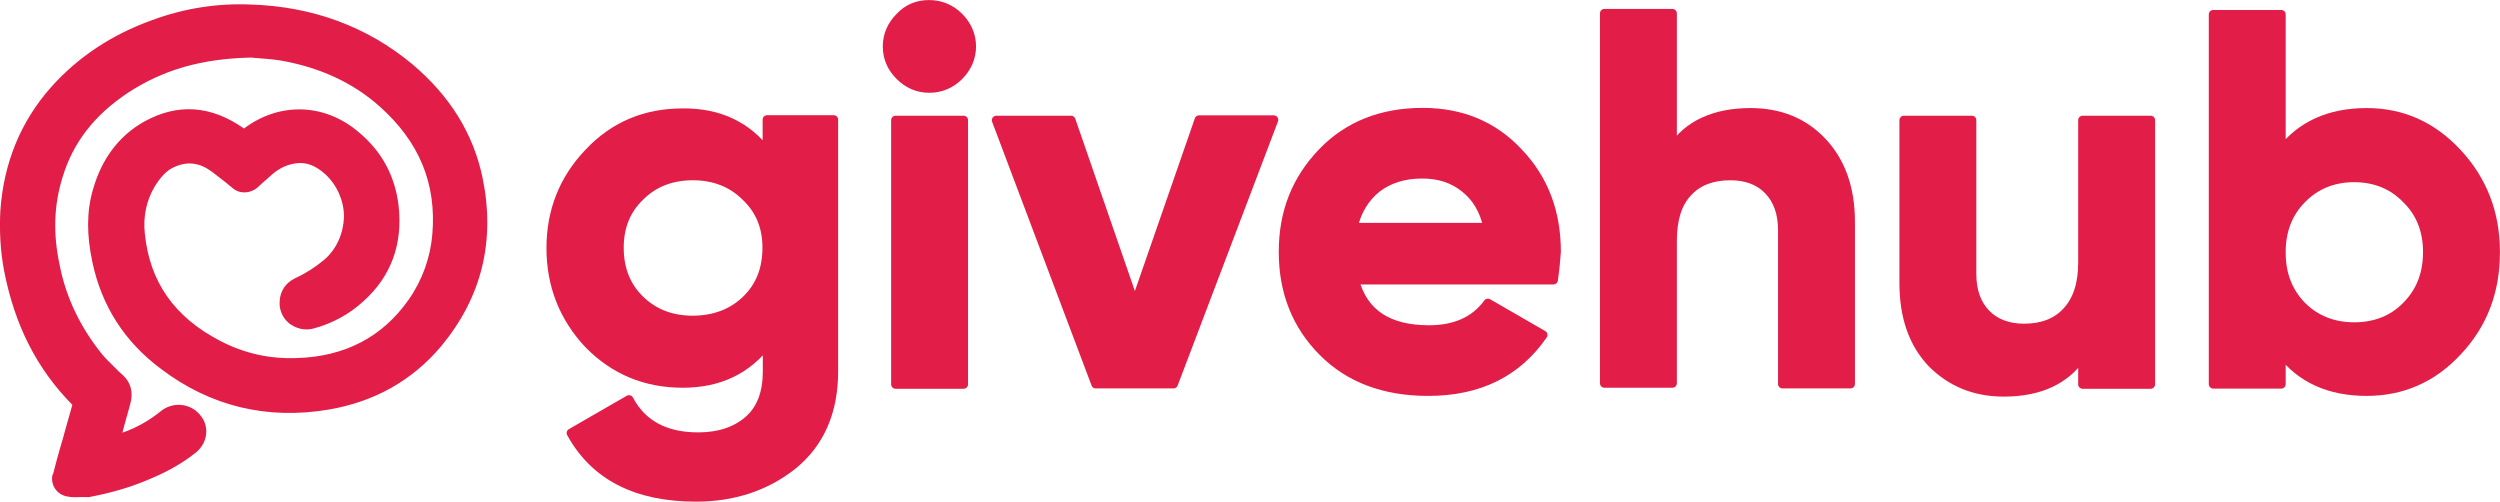
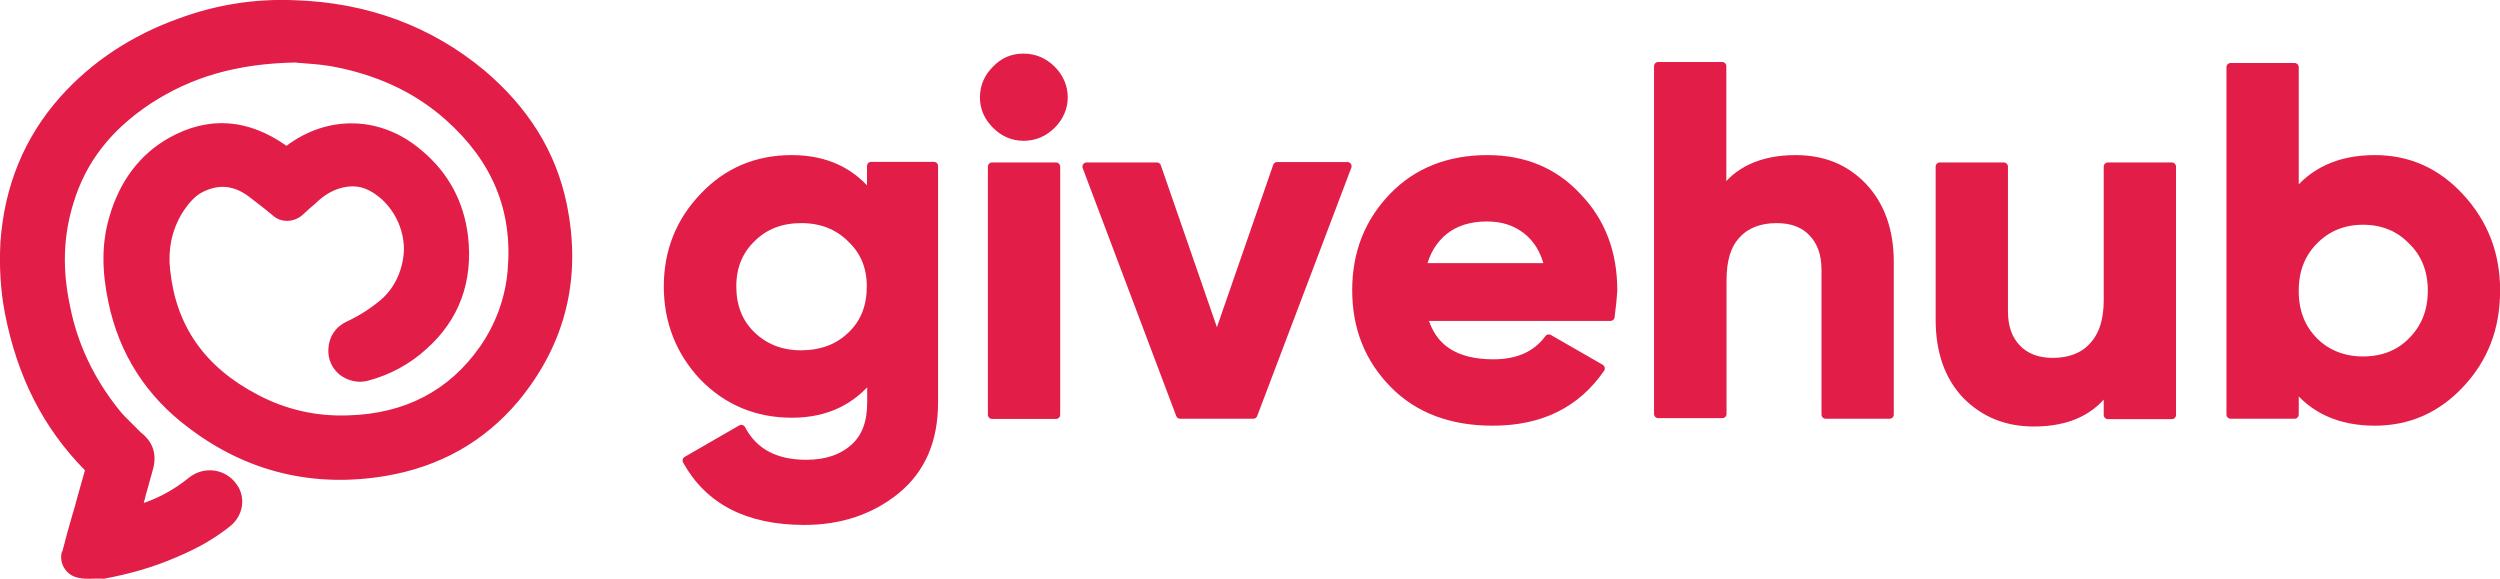
- <svg xmlns="http://www.w3.org/2000/svg" version="1.1" id="Layer_1" x="0px" y="0px" viewBox="0 0 1437.6 288.4" style="enable-background:new 0 0 1437.6 288.4;" xml:space="preserve">
+ <svg xmlns="http://www.w3.org/2000/svg" version="1.1" id="Layer_1" x="0px" y="0px" viewBox="0 0 1224.2 283.4" style="enable-background:new 0 0 1224.2 283.4;" xml:space="preserve">
  <style type="text/css">
	.st0{fill:#E11D48;}
- 	.st1{fill:#E11D48;stroke:#E11D48;stroke-width:5.123;stroke-linecap:round;stroke-linejoin:round;stroke-miterlimit:10;}
+ 	.st1{fill:#E11D48;stroke:#E11D48;stroke-width:4.101;stroke-linecap:round;stroke-linejoin:round;stroke-miterlimit:10;}
</style>
  <g>
    <g id="Layer_2_1_">
      <g id="Layer_1-2">
        <g id="Layer_2-2">
          <g id="Layer_1-2-2">
-             <path class="st0" d="M143.2,29.8c-28.3,0.3-51.4,6.7-72.2,20.6c-18.6,12.2-31.9,28.3-38.6,49.7c-5.3,17.2-5.6,34.7-1.9,52.2       c3.9,18.9,12.2,36.7,24.4,51.7c3.3,3.9,6.9,7.5,10.6,11.1c0.6,0.6,1.4,1.4,1.9,1.9c4.2,3.9,5.6,8.6,3.9,14.2       c-1.9,6.7-3.9,13.3-5.6,20c0,0.6,0,1.1,0,1.4c0.6,0,0.8,0,1.4-0.3c9.7-3.3,18.9-7.5,26.9-14.2c5.3-4.7,13.3-3.9,18.1,1.4       c1.1,1.4,1.9,2.8,2.5,4.2c1.4,4.7,0,9.7-3.9,12.8c-7.5,6.4-16.4,11.1-25.6,15c-11.1,4.7-22.8,8.3-35,10.3       c-3.3,0.6-6.7,0.6-10,0.3c-3.9-0.3-6.9-3.9-6.7-7.8c0-0.6,0-0.8,0.3-1.4c1.9-8.1,4.4-16.1,6.7-24.2c1.4-5.3,2.8-10.6,4.4-15.8       c0.3-0.8,0-1.9-0.6-2.5c-20.8-21.1-33.1-46.7-38.6-75.6c-2.2-11.1-2.8-22.5-2.2-33.6C5.3,95.1,14.2,71.8,31.7,52       c15.6-17.8,35-30,56.9-37.8c17.5-6.4,36.4-9.4,55-8.9c34.2,1.1,65,11.7,91.1,33.6c20,16.7,33.9,37.8,39.4,63.3       c7.5,35,0,66.7-23.3,94.2c-16.4,19.4-37.8,31.1-63.1,35c-34.2,5.6-65.6-1.9-93.6-22.5c-20.3-15-33.3-35-38.6-59.7       c-2.8-13.3-3.3-26.7,0.3-39.7c4.4-15.8,13.3-28.9,28.1-37.2c18.6-10.6,36.9-8.6,54.2,3.9c1.4,1.1,2.2,0.8,3.6,0       c18.9-14.4,43.6-13.9,62.2,1.9c12.5,10.6,19.7,23.9,21.4,40c2.2,20.6-3.6,38.3-19.2,52.5c-7.5,7.2-16.9,12.2-27.2,14.7       c-8.6,1.9-16.1-3.9-15.6-12.2c0.3-5,2.8-8.3,7.2-10.6c6.1-2.8,12.2-6.7,17.5-11.1c15-13.3,16.7-36.1,3.3-51.1       c-0.8-0.8-1.7-1.7-2.5-2.5c-5.6-5.3-11.7-8.1-19.4-7.5c-6.1,0.6-11.4,3.6-16.1,7.5c-2.8,2.5-5.3,4.7-8.1,7.2       c-2.8,2.8-7.2,2.8-10.6,0.3c-4.2-3.3-8.1-6.4-12.2-9.4c-7.8-5.8-16.1-7.2-25-2.8c-5.3,2.8-9.2,7.2-12.2,12.2       c-5.3,8.9-7.5,19.2-6.1,29.4c3.1,29.7,18.9,50.3,45,63.9c14.2,7.5,29.7,11.1,45.6,10.6c28.1-0.8,50.8-11.9,67.2-35       c8.1-11.4,13.1-25,14.2-39.2c2.8-30.8-8.6-55.8-31.4-76.4c-16.7-15-36.7-23.3-58.6-26.9C153.8,30.7,146.6,30.4,143.2,29.8z" />
-             <path class="st0" d="M43.8,285.9c-1.4,0-3.1,0-4.4-0.3c-5.8-0.6-10-5.6-9.4-11.4c0-0.8,0.3-1.4,0.6-1.9       c1.4-5.6,3.1-11.7,4.7-17.2c0.6-2.2,1.4-4.4,1.9-6.7l1.1-3.9c1.1-3.9,2.2-7.8,3.3-11.7c-20.3-20.6-33.1-45.6-39.2-76.9       c-2.2-11.4-2.8-23.1-2.2-34.7c1.9-27.5,11.7-51.4,29.2-71.1c15.3-17.2,35-30.3,58.3-38.6c18.1-6.7,37.2-9.7,56.4-8.9       c35.8,1.1,67.2,12.8,93.1,34.4c21.4,18.1,35,39.7,40.3,65.3c7.5,36.4-0.6,68.9-23.9,96.9c-16.7,19.7-38.3,31.9-65,36.4       c-35,5.8-67.5-1.9-95.8-23.3c-21.1-15.6-34.4-36.4-39.7-61.7c-3.3-15.6-3.3-28.9,0.3-41.4c5-17.8,15-31.1,29.4-39.2       c19.4-10.8,38.6-9.4,57.5,3.9c20.3-15.3,46.4-14.7,66.1,2.2c13.3,11.1,20.8,25.3,22.8,42.2c2.5,22.2-4.4,40.8-20.3,55       c-8.1,7.5-18.1,12.8-28.6,15.6c-5,1.4-10.3,0-14.2-3.1c-3.6-3.1-5.6-7.5-5.3-12.5c0.3-5.8,3.3-10.6,8.9-13.3       c6.1-2.8,11.7-6.4,16.7-10.6c7.2-6.1,11.1-15.3,11.4-24.7c0-9.2-3.9-18.1-10.6-24.4c-5.6-5-10.8-7.2-16.9-6.4       c-4.7,0.6-9.4,2.5-14.2,6.7c-1.4,1.4-3.1,2.8-4.4,3.9c-1.1,1.1-2.5,2.2-3.6,3.3c-4.2,3.6-10.3,3.9-14.4,0.3       c-1.4-1.1-3.1-2.5-4.4-3.6c-2.5-1.9-5-3.9-7.5-5.8c-7.2-5.3-14.2-6.1-21.9-2.5c-4.2,1.9-7.5,5.6-10.8,10.8       c-5,8.3-6.9,17.8-5.8,27.5c2.8,27.5,16.9,47.8,43.1,61.4c13.6,7.2,28.6,10.6,44.2,10c27.8-0.8,49.4-12.2,64.4-33.6       c7.8-11.1,12.5-24.2,13.6-37.5c2.5-29.2-7.5-53.3-30.3-73.6c-15.6-13.9-34.7-22.5-56.9-26.4c-5-0.8-10-1.1-13.6-1.4       c-1.4,0-2.5-0.3-3.3-0.3c-28.5,0.6-50.7,7-71,20.3C54.3,66.2,42.1,81.8,36,101.8c-5,16.1-5.6,32.5-1.7,50.6       c3.6,18.6,11.9,35.6,23.6,50.3c1.9,2.5,4.4,5,6.7,7.2c1.1,1.1,2.5,2.5,3.6,3.6c0.6,0.6,1.1,1.1,1.9,1.7       c5.3,4.7,6.7,10.6,4.7,17.5c-1.4,5.3-3.1,10.8-4.4,16.1c8.1-2.8,15.3-6.9,21.9-12.2c6.7-5.6,16.7-5,22.5,1.7l0,0       c1.4,1.7,2.5,3.3,3.1,5.3c1.9,5.8,0,12.2-5,16.4c-7.2,5.8-15.6,10.8-26.4,15.3c-11.4,5-23.3,8.3-35.6,10.6       C48,285.7,46,285.9,43.8,285.9z M47.1,234c-1.1,3.9-2.2,8.1-3.3,11.9l-1.1,3.9l-1.9,6.9c-1.7,5.6-3.3,11.4-4.7,17.2       c0,0.3,0,0.6-0.3,0.8c0,1.1,0.3,2.2,0.8,3.1c0.8,0.8,1.7,1.4,2.8,1.4c3.1,0.3,6.1,0.3,9.4-0.3c11.7-1.9,23.3-5.3,34.2-10       c10.3-4.4,18.3-8.9,24.7-14.4c2.8-2.2,3.9-5.8,2.8-9.4c-0.6-1.1-0.8-2.2-1.9-3.1c-3.3-3.9-9.4-4.4-13.3-1.1l0,0       c-7.5,6.1-16.7,10.8-28.1,14.7h-0.3c-0.6,0-1.1,0.3-1.9,0.3l-3.3,0.3v-3.3c0-0.8,0-1.4,0.3-2.2v-0.3l1.1-3.9       c1.4-5.3,3.1-10.8,4.7-16.4c1.4-4.4,0.6-7.8-2.8-10.8c-0.8-0.8-1.4-1.4-2.2-1.9c-1.1-1.1-2.2-2.5-3.3-3.6       c-2.5-2.5-4.7-5-7.2-7.5c-12.5-15.3-21.1-33.6-25-53.1c-3.9-18.9-3.3-36.9,1.9-53.9c6.4-20.8,20-38.3,40-51.7       c21-14.2,44.6-20.8,73.8-21.1l0,0h0.3c0.8,0,2.2,0.3,3.3,0.3c3.9,0.3,8.9,0.6,14.2,1.4c23.6,3.9,43.9,13.3,60.3,27.8       c24.2,21.4,35,48.1,32.5,79.2c-1.1,14.7-6.4,28.6-15,40.8c-16.4,23.3-39.7,35.6-69.7,36.4c-16.4,0.6-32.8-3.1-47.2-10.8       c-28.1-14.7-43.6-36.9-46.7-66.4c-1.4-10.8,1.1-21.9,6.7-31.4C85.6,97.1,90,93,95,90.5c10-5,19.4-3.9,28.6,3.1       c2.5,1.9,5.3,4.2,7.8,6.1c1.4,1.1,3.1,2.5,4.4,3.6l0,0c1.9,1.4,4.4,1.4,6.1,0c1.1-1.1,2.5-1.9,3.6-3.1c1.4-1.4,3.1-2.8,4.7-4.2       c5.8-4.7,11.7-7.5,17.8-8.1c8.1-0.8,15.3,1.9,21.9,8.1c8.1,7.5,12.8,18.1,12.5,29.2c0,11.4-5,21.9-13.3,29.4       c-5.6,4.7-11.7,8.6-18.1,11.7c-3.6,1.7-5.3,4.2-5.3,7.8c-0.3,2.8,0.8,5.3,3.1,7.2c2.5,1.9,5.6,2.8,8.6,1.9       c9.7-2.5,18.6-7.2,25.8-14.2c14.2-12.8,20.3-29.7,18.1-49.7c-1.7-15.3-8.6-28.1-20.3-38.1c-17.5-14.7-40.6-15.6-58.3-1.9       c-1.9,1.9-5.3,1.9-7.2,0c-16.7-11.9-33.6-13.1-50.8-3.6c-13.1,7.5-22,19.1-26.7,35.5c-3.3,11.4-3.3,23.6-0.3,38.1       c5,23.6,17.5,43.1,37.5,57.8c26.9,20.3,57.8,27.5,91.1,21.9c25-4.2,45.6-15.6,61.1-34.2c22.2-26.4,29.7-57.2,22.5-91.4       c-5-23.9-18.1-44.7-38.3-61.7C206.9,20.9,176.9,10,142.4,8.9c-18.3-0.6-36.7,2.5-53.9,8.9c-22.8,8.1-41.1,20.3-55.8,36.7       C16,73.2,6.8,95.9,5.2,121.8c-0.8,10.8,0,21.9,1.9,32.8c5.8,30,18.1,54.2,37.8,73.9C47.4,229.8,48,232,47.1,234z" />
+             <path class="st0" d="M143.2,27.3C114.9,27.6,91.8,34,71,47.9C52.4,60.1,39.1,76.2,32.4,97.6c-5.3,17.2-5.6,34.7-1.9,52.2       c3.9,18.9,12.2,36.7,24.4,51.7c3.3,3.9,6.9,7.5,10.6,11.1c0.6,0.6,1.4,1.4,1.9,1.9c4.2,3.9,5.6,8.6,3.9,14.2       c-1.9,6.7-3.9,13.3-5.6,20c0,0.6,0,1.1,0,1.4c0.6,0,0.8,0,1.4-0.3c9.7-3.3,18.9-7.5,26.9-14.2c5.3-4.7,13.3-3.9,18.1,1.4       c1.1,1.4,1.9,2.8,2.5,4.2c1.4,4.7,0,9.7-3.9,12.8c-7.5,6.4-16.4,11.1-25.6,15c-11.1,4.7-22.8,8.3-35,10.3       c-3.3,0.6-6.7,0.6-10,0.3c-3.9-0.3-6.9-3.9-6.7-7.8c0-0.6,0-0.8,0.3-1.4c1.9-8.1,4.4-16.1,6.7-24.2c1.4-5.3,2.8-10.6,4.4-15.8       c0.3-0.8,0-1.9-0.6-2.5c-20.8-21.1-33.1-46.7-38.6-75.6c-2.2-11.1-2.8-22.5-2.2-33.6c1.9-26.1,10.8-49.4,28.3-69.2       c15.6-17.8,35-30,56.9-37.8c17.5-6.4,36.4-9.4,55-8.9c34.2,1.1,65,11.7,91.1,33.6c20,16.7,33.9,37.8,39.4,63.3       c7.5,35,0,66.7-23.3,94.2c-16.4,19.4-37.8,31.1-63.1,35c-34.2,5.6-65.6-1.9-93.6-22.5c-20.3-15-33.3-35-38.6-59.7       c-2.8-13.3-3.3-26.7,0.3-39.7c4.4-15.8,13.3-28.9,28.1-37.2c18.6-10.6,36.9-8.6,54.2,3.9c1.4,1.1,2.2,0.8,3.6,0       c18.9-14.4,43.6-13.9,62.2,1.9c12.5,10.6,19.7,23.9,21.4,40c2.2,20.6-3.6,38.3-19.2,52.5c-7.5,7.2-16.9,12.2-27.2,14.7       c-8.6,1.9-16.1-3.9-15.6-12.2c0.3-5,2.8-8.3,7.2-10.6c6.1-2.8,12.2-6.7,17.5-11.1c15-13.3,16.7-36.1,3.3-51.1       c-0.8-0.8-1.7-1.7-2.5-2.5c-5.6-5.3-11.7-8.1-19.4-7.5c-6.1,0.6-11.4,3.6-16.1,7.5c-2.8,2.5-5.3,4.7-8.1,7.2       c-2.8,2.8-7.2,2.8-10.6,0.3c-4.2-3.3-8.1-6.4-12.2-9.4c-7.8-5.8-16.1-7.2-25-2.8c-5.3,2.8-9.2,7.2-12.2,12.2       c-5.3,8.9-7.5,19.2-6.1,29.4c3.1,29.7,18.9,50.3,45,63.9c14.2,7.5,29.7,11.1,45.6,10.6c28.1-0.8,50.8-11.9,67.2-35       c8.1-11.4,13.1-25,14.2-39.2c2.8-30.8-8.6-55.8-31.4-76.4c-16.7-15-36.7-23.3-58.6-26.9C153.8,28.2,146.6,27.9,143.2,27.3z" />
+             <path class="st0" d="M43.8,283.4c-1.4,0-3.1,0-4.4-0.3c-5.8-0.6-10-5.6-9.4-11.4c0-0.8,0.3-1.4,0.6-1.9       c1.4-5.6,3.1-11.7,4.7-17.2c0.6-2.2,1.4-4.4,1.9-6.7l1.1-3.9c1.1-3.9,2.2-7.8,3.3-11.7c-20.3-20.6-33.1-45.6-39.2-76.9       c-2.2-11.4-2.8-23.1-2.2-34.7c1.9-27.5,11.7-51.4,29.2-71.1C44.7,30.4,64.4,17.3,87.7,9c18.1-6.7,37.2-9.7,56.4-8.9       c35.8,1.1,67.2,12.8,93.1,34.4c21.4,18.1,35,39.7,40.3,65.3c7.5,36.4-0.6,68.9-23.9,96.9c-16.7,19.7-38.3,31.9-65,36.4       c-35,5.8-67.5-1.9-95.8-23.3c-21.1-15.6-34.4-36.4-39.7-61.7c-3.3-15.6-3.3-28.9,0.3-41.4c5-17.8,15-31.1,29.4-39.2       c19.4-10.8,38.6-9.4,57.5,3.9c20.3-15.3,46.4-14.7,66.1,2.2c13.3,11.1,20.8,25.3,22.8,42.2c2.5,22.2-4.4,40.8-20.3,55       c-8.1,7.5-18.1,12.8-28.6,15.6c-5,1.4-10.3,0-14.2-3.1c-3.6-3.1-5.6-7.5-5.3-12.5c0.3-5.8,3.3-10.6,8.9-13.3       c6.1-2.8,11.7-6.4,16.7-10.6c7.2-6.1,11.1-15.3,11.4-24.7c0-9.2-3.9-18.1-10.6-24.4c-5.6-5-10.8-7.2-16.9-6.4       c-4.7,0.6-9.4,2.5-14.2,6.7c-1.4,1.4-3.1,2.8-4.4,3.9c-1.1,1.1-2.5,2.2-3.6,3.3c-4.2,3.6-10.3,3.9-14.4,0.3       c-1.4-1.1-3.1-2.5-4.4-3.6c-2.5-1.9-5-3.9-7.5-5.8c-7.2-5.3-14.2-6.1-21.9-2.5c-4.2,1.9-7.5,5.6-10.8,10.8       c-5,8.3-6.9,17.8-5.8,27.5c2.8,27.5,16.9,47.8,43.1,61.4c13.6,7.2,28.6,10.6,44.2,10c27.8-0.8,49.4-12.2,64.4-33.6       c7.8-11.1,12.5-24.2,13.6-37.5c2.5-29.2-7.5-53.3-30.3-73.6c-15.6-13.9-34.7-22.5-56.9-26.4c-5-0.8-10-1.1-13.6-1.4       c-1.4,0-2.5-0.3-3.3-0.3c-28.5,0.6-50.7,7-71,20.3C54.3,63.7,42.1,79.3,36,99.3c-5,16.1-5.6,32.5-1.7,50.6       c3.6,18.6,11.9,35.6,23.6,50.3c1.9,2.5,4.4,5,6.7,7.2c1.1,1.1,2.5,2.5,3.6,3.6c0.6,0.6,1.1,1.1,1.9,1.7       c5.3,4.7,6.7,10.6,4.7,17.5c-1.4,5.3-3.1,10.8-4.4,16.1c8.1-2.8,15.3-6.9,21.9-12.2c6.7-5.6,16.7-5,22.5,1.7l0,0       c1.4,1.7,2.5,3.3,3.1,5.3c1.9,5.8,0,12.2-5,16.4c-7.2,5.8-15.6,10.8-26.4,15.3c-11.4,5-23.3,8.3-35.6,10.6       C48,283.2,46,283.4,43.8,283.4z M47.1,231.5c-1.1,3.9-2.2,8.1-3.3,11.9l-1.1,3.9l-1.9,6.9c-1.7,5.6-3.3,11.4-4.7,17.2       c0,0.3,0,0.6-0.3,0.8c0,1.1,0.3,2.2,0.8,3.1c0.8,0.8,1.7,1.4,2.8,1.4c3.1,0.3,6.1,0.3,9.4-0.3c11.7-1.9,23.3-5.3,34.2-10       c10.3-4.4,18.3-8.9,24.7-14.4c2.8-2.2,3.9-5.8,2.8-9.4c-0.6-1.1-0.8-2.2-1.9-3.1c-3.3-3.9-9.4-4.4-13.3-1.1l0,0       c-7.5,6.1-16.7,10.8-28.1,14.7h-0.3c-0.6,0-1.1,0.3-1.9,0.3l-3.3,0.3v-3.3c0-0.8,0-1.4,0.3-2.2v-0.3l1.1-3.9       c1.4-5.3,3.1-10.8,4.7-16.4c1.4-4.4,0.6-7.8-2.8-10.8c-0.8-0.8-1.4-1.4-2.2-1.9c-1.1-1.1-2.2-2.5-3.3-3.6       c-2.5-2.5-4.7-5-7.2-7.5c-12.5-15.3-21.1-33.6-25-53.1c-3.9-18.9-3.3-36.9,1.9-53.9c6.4-20.8,20-38.3,40-51.7       c21-14.2,44.6-20.8,73.8-21.1l0,0h0.3c0.8,0,2.2,0.3,3.3,0.3c3.9,0.3,8.9,0.6,14.2,1.4c23.6,3.9,43.9,13.3,60.3,27.8       c24.2,21.4,35,48.1,32.5,79.2c-1.1,14.7-6.4,28.6-15,40.8c-16.4,23.3-39.7,35.6-69.7,36.4c-16.4,0.6-32.8-3.1-47.2-10.8       c-28.1-14.7-43.6-36.9-46.7-66.4c-1.4-10.8,1.1-21.9,6.7-31.4C85.6,94.6,90,90.5,95,88c10-5,19.4-3.9,28.6,3.1       c2.5,1.9,5.3,4.2,7.8,6.1c1.4,1.1,3.1,2.5,4.4,3.6l0,0c1.9,1.4,4.4,1.4,6.1,0c1.1-1.1,2.5-1.9,3.6-3.1c1.4-1.4,3.1-2.8,4.7-4.2       c5.8-4.7,11.7-7.5,17.8-8.1c8.1-0.8,15.3,1.9,21.9,8.1c8.1,7.5,12.8,18.1,12.5,29.2c0,11.4-5,21.9-13.3,29.4       c-5.6,4.7-11.7,8.6-18.1,11.7c-3.6,1.7-5.3,4.2-5.3,7.8c-0.3,2.8,0.8,5.3,3.1,7.2c2.5,1.9,5.6,2.8,8.6,1.9       c9.7-2.5,18.6-7.2,25.8-14.2c14.2-12.8,20.3-29.7,18.1-49.7c-1.7-15.3-8.6-28.1-20.3-38.1c-17.5-14.7-40.6-15.6-58.3-1.9       c-1.9,1.9-5.3,1.9-7.2,0c-16.7-11.9-33.6-13.1-50.8-3.6c-13.1,7.5-22,19.1-26.7,35.5c-3.3,11.4-3.3,23.6-0.3,38.1       c5,23.6,17.5,43.1,37.5,57.8c26.9,20.3,57.8,27.5,91.1,21.9c25-4.2,45.6-15.6,61.1-34.2c22.2-26.4,29.7-57.2,22.5-91.4       c-5-23.9-18.1-44.7-38.3-61.7c-24.7-20.8-54.7-31.7-89.2-32.8c-18.3-0.6-36.7,2.5-53.9,8.9C65.7,23.4,47.4,35.6,32.7,52       C16,70.7,6.8,93.4,5.2,119.3c-0.8,10.8,0,21.9,1.9,32.8c5.8,30,18.1,54.2,37.8,73.9C47.4,227.3,48,229.5,47.1,231.5z" />
          </g>
        </g>
      </g>
    </g>
    <g>
      <g>
-         <path class="st1" d="M441.1,87.7V68.8h38.3v144.6c0,23.3-7.8,41.1-23.3,53.9c-15.3,12.2-33.9,18.6-55.8,18.6     c-34.4,0-58.3-12.2-71.9-36.9l33.3-19.2c7.5,14.2,20.8,21.4,39.7,21.4c12.2,0,21.9-3.3,29.2-9.7c7.2-6.4,10.6-15.8,10.6-27.8     v-16.3c-11.7,15.3-27.8,23-48.6,23c-21.4,0-39.4-7.5-54.1-22.5c-14.4-15.3-21.7-33.9-21.7-55.2s7.2-39.7,21.9-55     c14.4-15.3,32.5-22.8,53.9-22.8C413.3,64.7,429.7,72.4,441.1,87.7z M429.1,172.4c8.1-7.8,11.9-17.8,11.9-30s-4.2-21.9-12.2-29.4     c-7.8-7.8-18-11.9-30.3-11.9S376,105,368,113c-7.8,7.5-11.9,17.2-11.9,29.4s3.9,22.2,11.9,30c8.1,7.8,18,11.7,30.5,11.7     C410.8,184,421.1,180.2,429.1,172.4z" />
-         <path class="st1" d="M534.3,50.8c-6.4,0-12.2-2.5-16.9-7.2s-7.2-10.3-7.2-16.9c0-6.4,2.5-12.2,7.2-16.9c4.7-5,10.3-7.2,16.9-7.2     s12.5,2.5,17.2,7.2s7.2,10.6,7.2,16.9s-2.5,12.2-7.2,16.9S541,50.8,534.3,50.8z M554.1,221H515V69.1h39.1V221z" />
-         <path class="st1" d="M652.6,175.2l36.9-106.3h43l-57.7,151.9h-44.7L572.9,69.1h43L652.6,175.2z" />
-         <path class="st1" d="M893.3,161H778.9c5,19.2,19.4,28.6,42.8,28.6c15,0,26.4-5,33.9-15.3l31.7,18.3c-15,21.7-36.9,32.5-66.1,32.5     c-25,0-45.3-7.5-60.5-22.8s-22.8-34.4-22.8-57.5c0-22.8,7.5-41.6,22.5-57.2c14.7-15.3,34.1-23,57.7-23c22.5,0,40.8,7.8,55,23     c14.7,15.3,21.9,34.4,21.9,57.2C894.7,149.1,894.2,154.6,893.3,161z M778.1,130.7h77.5c-2.2-10-6.7-17.5-13.6-22.8     c-6.7-5.3-14.7-7.8-24.2-7.8c-10.6,0-19.2,2.8-26.1,8.1C785.1,113.5,780.3,121,778.1,130.7z" />
-         <path class="st1" d="M1006.6,64.7c16.9,0,30.5,5.6,41.1,16.7c10.8,11.4,16.4,26.7,16.4,46.1v93.3H1025v-88.4     c0-10-2.8-17.5-8.1-23c-5.3-5.6-12.8-8.3-21.9-8.3c-10.3,0-18.6,3.1-24.4,9.4c-6.1,6.4-8.9,15.8-8.9,28v81.9h-39.1V7.7h39.1v77.7     C970.5,71.9,985.8,64.7,1006.6,64.7z" />
-         <path class="st1" d="M1197.6,151V69.1h39.1V221h-39.1v-16.9c-9.4,14.2-24.4,21.4-45.3,21.4c-16.7,0-30.3-5.6-41.4-16.7     c-10.8-11.4-16.1-26.7-16.1-46.1V69.1h39.1v88.3c0,10,2.8,17.5,8.1,23s12.8,8.3,21.9,8.3c10.3,0,18.6-3.1,24.4-9.4     C1194.6,172.7,1197.6,163.2,1197.6,151z" />
-         <path class="st1" d="M1360.9,64.7c20.5,0,37.8,7.8,52.2,23.3s21.9,34.4,21.9,56.9c0,22.8-7.2,41.6-21.9,57.2     c-14.2,15.3-31.7,23-52.2,23c-21.4,0-37.8-7.5-49.1-22.2v18h-39.1V8.3h39.1v78.6C1323.1,72.2,1339.5,64.7,1360.9,64.7z      M1323.7,176c7.8,7.8,18,11.9,30,11.9s22.2-3.9,30-11.9c8.1-8.1,12.2-18.3,12.2-31.1c0-12.5-4.2-22.8-12.2-30.5     c-7.8-8.1-18-12.2-30-12.2s-22.2,4.2-30,12.2c-7.8,7.8-11.9,18-11.9,30.5C1311.7,157.4,1315.6,167.7,1323.7,176z" />
+         <path class="st1" d="M426.6,96.4V81.3h30.7v115.7c0,18.7-6.2,32.9-18.7,43.1c-12.2,9.8-27.1,14.9-44.7,14.9     c-27.5,0-46.7-9.8-57.6-29.5l26.7-15.4c6,11.4,16.6,17.1,31.8,17.1c9.8,0,17.5-2.6,23.4-7.8c5.8-5.1,8.5-12.6,8.5-22.3v-13     c-9.4,12.2-22.3,18.4-38.9,18.4c-17.1,0-31.5-6-43.3-18c-11.5-12.2-17.4-27.1-17.4-44.2s5.8-31.8,17.5-44     c11.5-12.2,26-18.3,43.1-18.3C404.4,78,417.5,84.2,426.6,96.4z M417,164.2c6.5-6.2,9.5-14.2,9.5-24c0-9.8-3.4-17.5-9.8-23.5     c-6.2-6.2-14.4-9.5-24.3-9.5s-18,3.1-24.4,9.5c-6.2,6-9.5,13.8-9.5,23.5c0,9.8,3.1,17.8,9.5,24c6.5,6.2,14.4,9.4,24.4,9.4     C402.4,173.5,410.6,170.5,417,164.2z" />
+         <path class="st1" d="M501.2,66.9c-5.1,0-9.8-2-13.5-5.8c-3.8-3.8-5.8-8.2-5.8-13.5c0-5.1,2-9.8,5.8-13.5c3.8-4,8.2-5.8,13.5-5.8     c5.3,0,10,2,13.8,5.8c3.8,3.8,5.8,8.5,5.8,13.5s-2,9.8-5.8,13.5C511.2,64.9,506.6,66.9,501.2,66.9z M517.1,203.1h-31.3V81.6h31.3     V203.1z" />
+         <path class="st1" d="M595.9,166.5l29.5-85.1h34.4L613.7,203h-35.8L532.1,81.6h34.4L595.9,166.5z" />
+         <path class="st1" d="M788.6,155.1H697c4,15.4,15.5,22.9,34.3,22.9c12,0,21.1-4,27.1-12.2l25.4,14.6c-12,17.4-29.5,26-52.9,26     c-20,0-36.3-6-48.4-18.3s-18.3-27.5-18.3-46c0-18.3,6-33.3,18-45.8C694,84.1,709.5,78,728.4,78c18,0,32.7,6.2,44,18.4     c11.8,12.2,17.5,27.5,17.5,45.8C789.7,145.6,789.3,150,788.6,155.1z M696.4,130.9h62c-1.8-8-5.4-14-10.9-18.3     c-5.4-4.2-11.8-6.2-19.4-6.2c-8.5,0-15.4,2.2-20.9,6.5C702,117.1,698.1,123.1,696.4,130.9z" />
+         <path class="st1" d="M879.3,78c13.5,0,24.4,4.5,32.9,13.4c8.6,9.1,13.1,21.4,13.1,36.9V203H894v-70.8c0-8-2.2-14-6.5-18.4     c-4.2-4.5-10.2-6.6-17.5-6.6c-8.2,0-14.9,2.5-19.5,7.5c-4.9,5.1-7.1,12.6-7.1,22.4v65.6H812V32.4h31.3v62.2     C850.4,83.8,862.6,78,879.3,78z" />
+         <path class="st1" d="M1032.2,147.1V81.6h31.3v121.6h-31.3v-13.5c-7.5,11.4-19.5,17.1-36.3,17.1c-13.4,0-24.3-4.5-33.1-13.4     c-8.6-9.1-12.9-21.4-12.9-36.9V81.6h31.3v70.7c0,8,2.2,14,6.5,18.4c4.2,4.4,10.2,6.6,17.5,6.6c8.2,0,14.9-2.5,19.5-7.5     C1029.8,164.5,1032.2,156.9,1032.2,147.1z" />
+         <path class="st1" d="M1162.9,78c16.4,0,30.3,6.2,41.8,18.7s17.5,27.5,17.5,45.5c0,18.3-5.8,33.3-17.5,45.8     c-11.4,12.2-25.4,18.4-41.8,18.4c-17.1,0-30.3-6-39.3-17.8v14.4h-31.3V32.9h31.3v62.9C1132.6,84,1145.7,78,1162.9,78z      M1133.1,167.1c6.2,6.2,14.4,9.5,24,9.5s17.8-3.1,24-9.5c6.5-6.5,9.8-14.6,9.8-24.9c0-10-3.4-18.3-9.8-24.4     c-6.2-6.5-14.4-9.8-24-9.8s-17.8,3.4-24,9.8c-6.2,6.2-9.5,14.4-9.5,24.4C1123.5,152.2,1126.6,160.5,1133.1,167.1z" />
      </g>
    </g>
  </g>
</svg>
